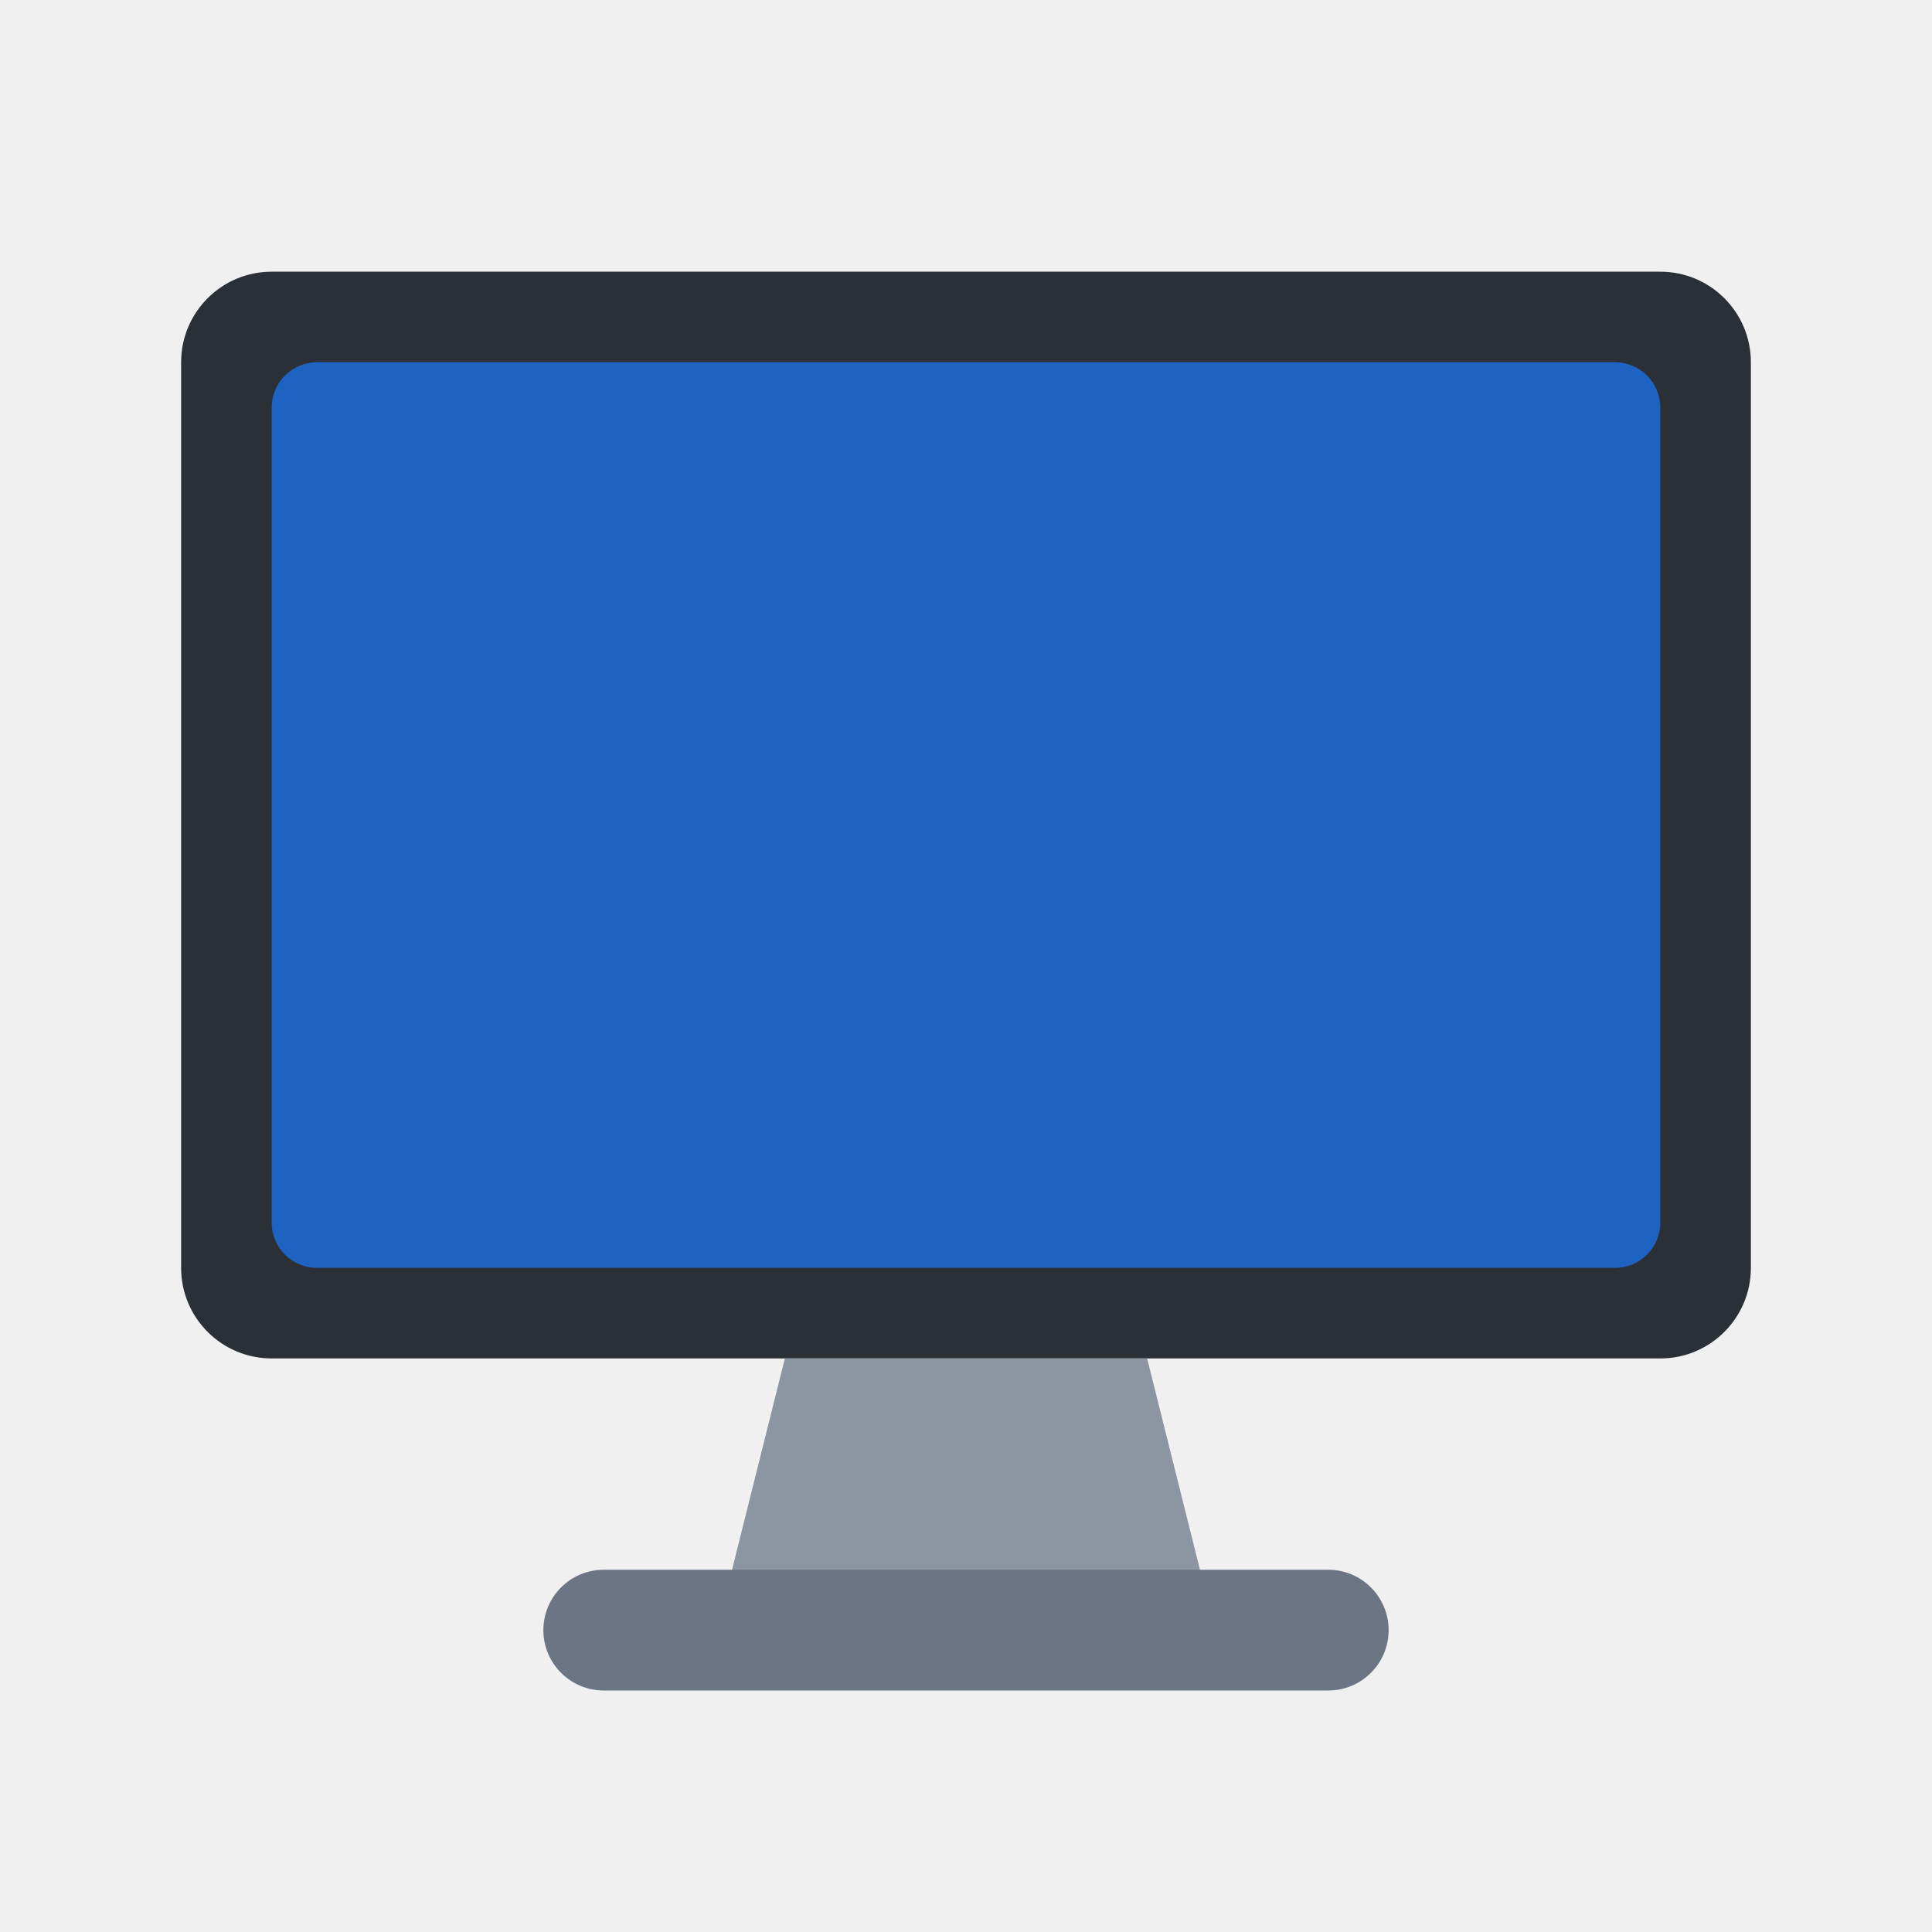
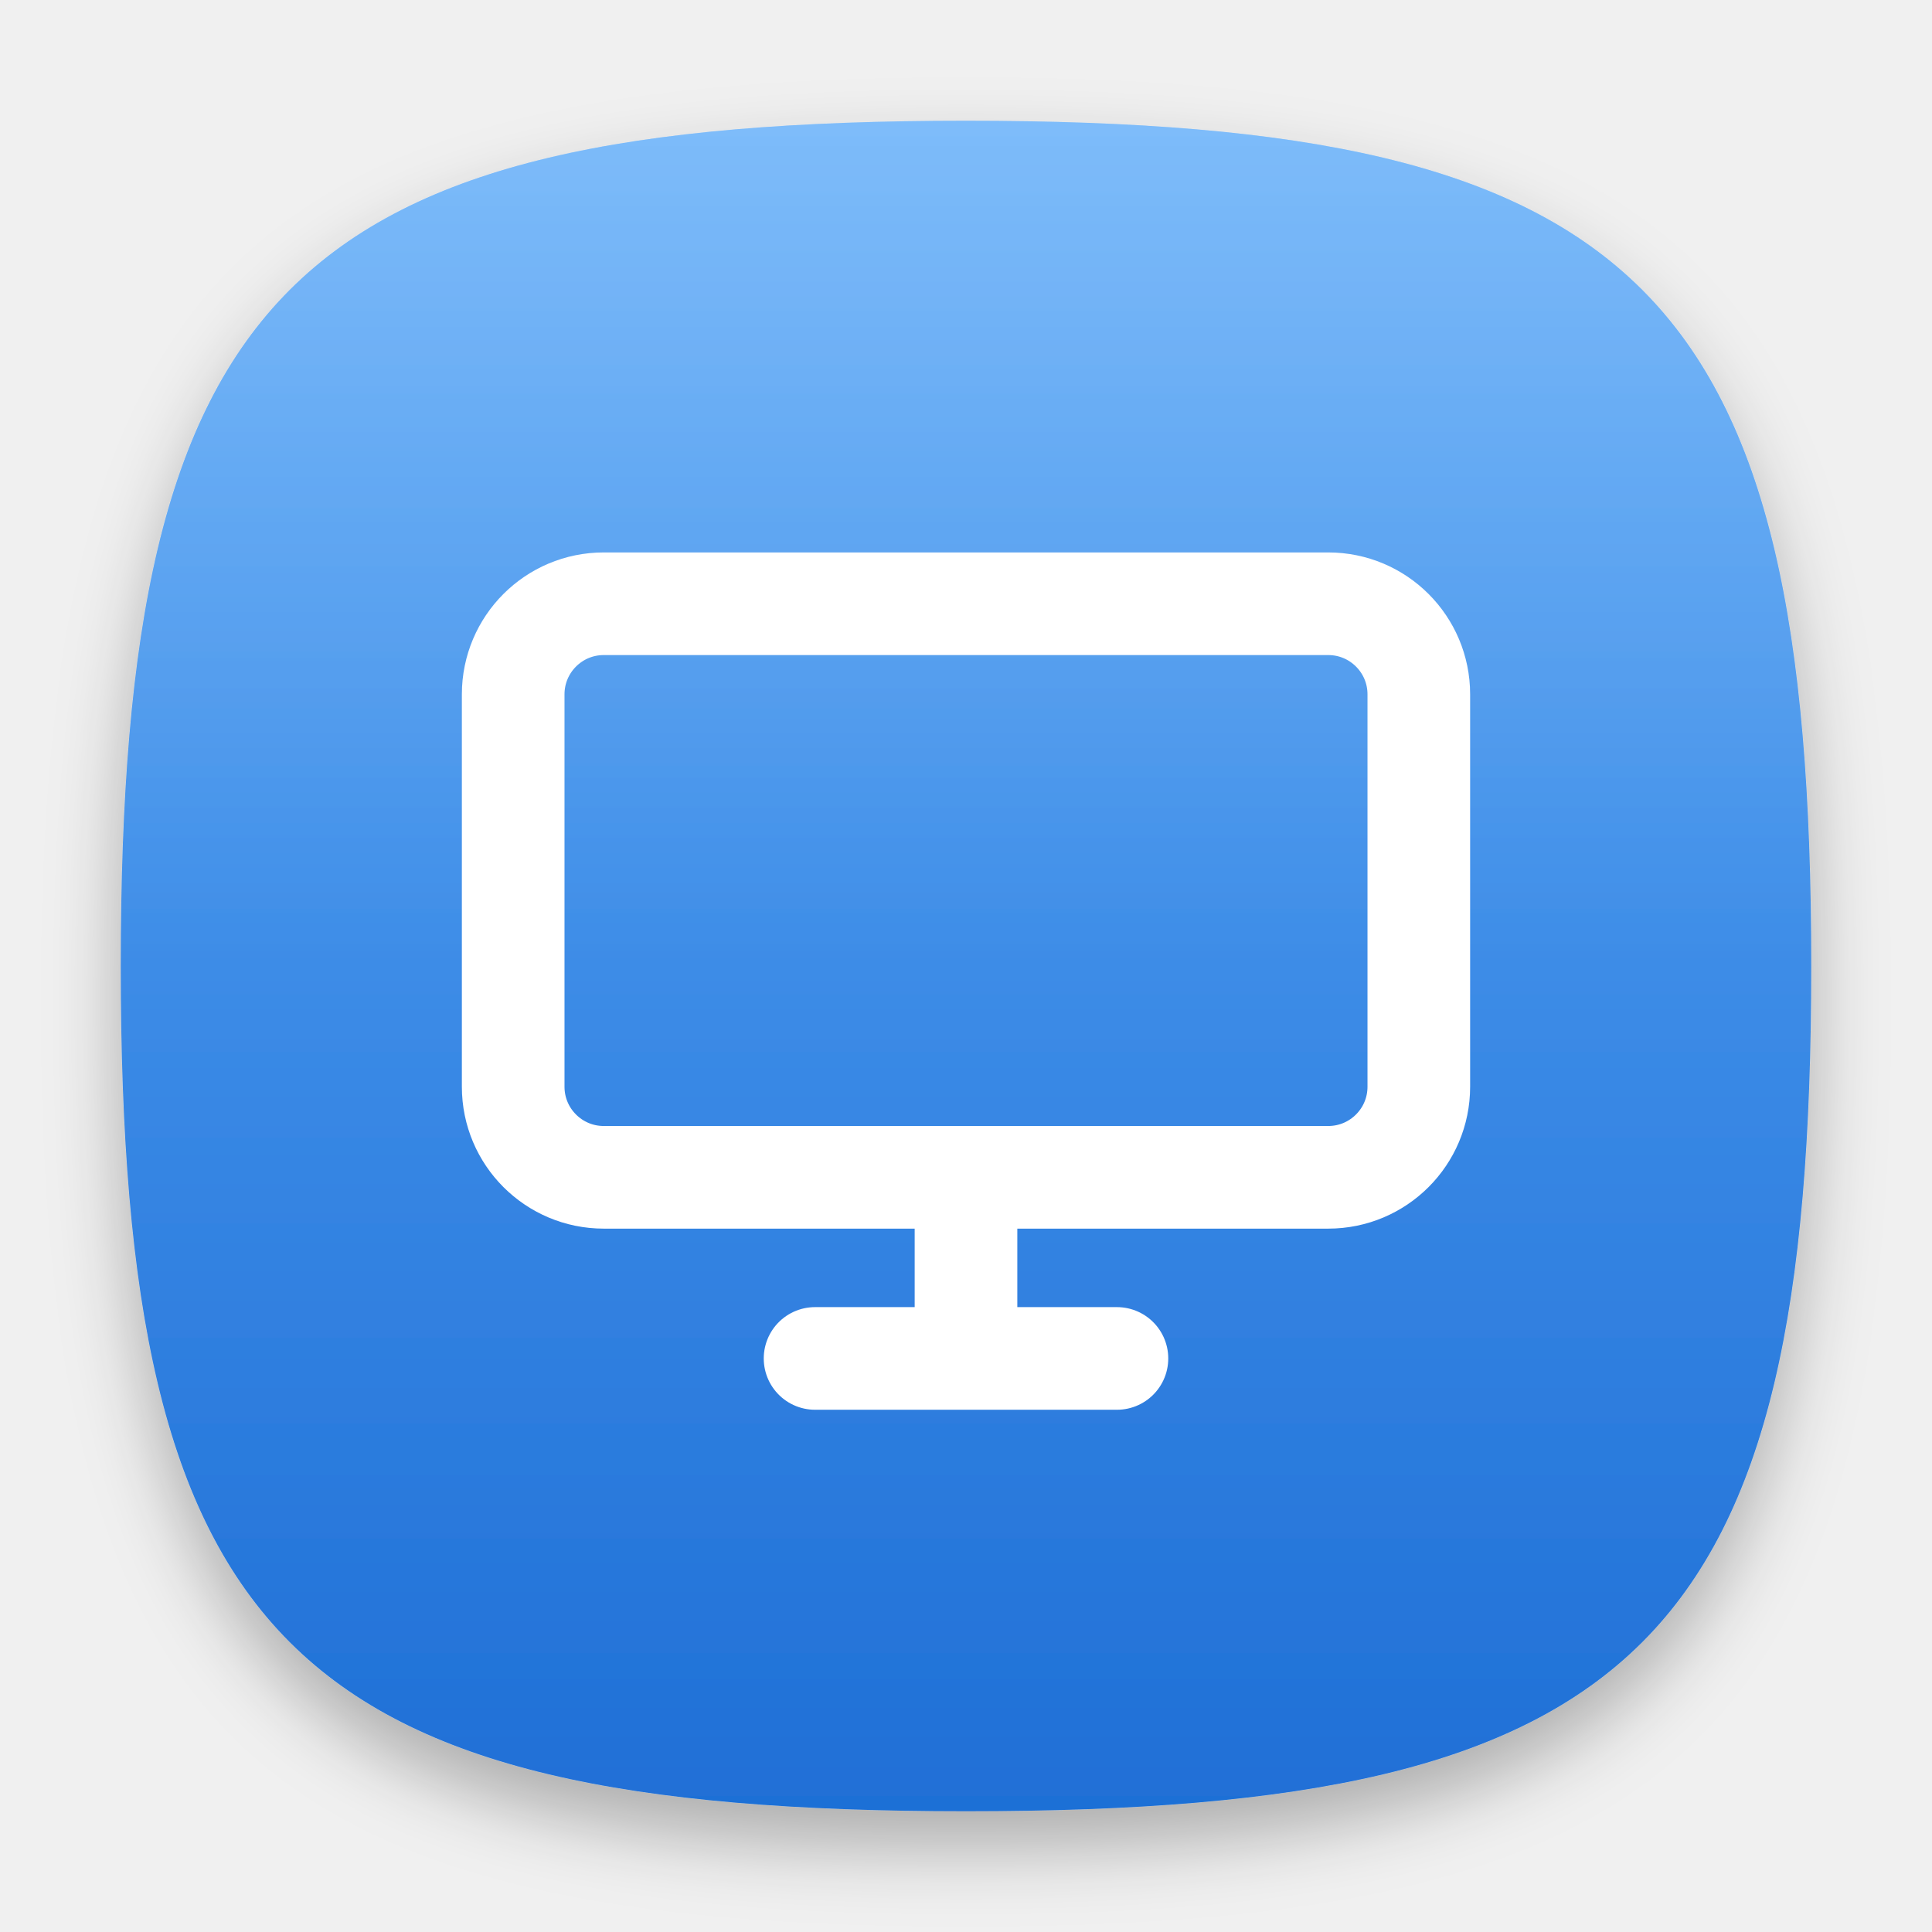
<svg xmlns="http://www.w3.org/2000/svg" width="64" height="64" viewBox="0 0 64 64">
-   <defs />
-   <rect x="6" y="9" width="52" height="36" rx="3" fill="#2b2f36" />
-   <rect x="9" y="12" width="46" height="30" rx="1.5" fill="#1f63c2" />
-   <path d="M26 45h12l2 8H24z" fill="#8c96a3" />
-   <rect x="18" y="52" width="28" height="4" rx="2" fill="#6b7584" />
+   <defs>
+     <linearGradient id="t" x1="0" y1="0" x2="0" y2="1">
+       <stop offset="0" stop-color="#5aa9f8" />
+       <stop offset="1" stop-color="#1f6fd6" />
+     </linearGradient>
+     <linearGradient id="hl" x1="0" y1="0" x2="0" y2="1">
+       <stop offset="0" stop-color="#fff" stop-opacity=".22" />
+       <stop offset=".5" stop-color="#fff" stop-opacity="0" />
+     </linearGradient>
+     <filter id="sh" x="-20%" y="-20%" width="140%" height="140%">
+       <feDropShadow dx="0" dy="1.2" stdDeviation="1.2" flood-opacity=".28" />
+     </filter>
+   </defs>
+   <path d="M4 32C4 9.6 9.6 4 32 4s28 5.6 28 28-5.6 28-28 28S4 54.4 4 32z" fill="url(#t)" filter="url(#sh)" />
+   <path d="M4 32C4 9.6 9.6 4 32 4s28 5.6 28 28-5.6 28-28 28S4 54.4 4 32z" fill="url(#hl)" />
+   <g fill="none" stroke="#fff" stroke-width="3.4" stroke-linecap="round" stroke-linejoin="round">
+     <rect x="17" y="20" width="30" height="19" rx="3" />
+     <path d="M27 45h10M32 39v6" />
+   </g>
</svg>
